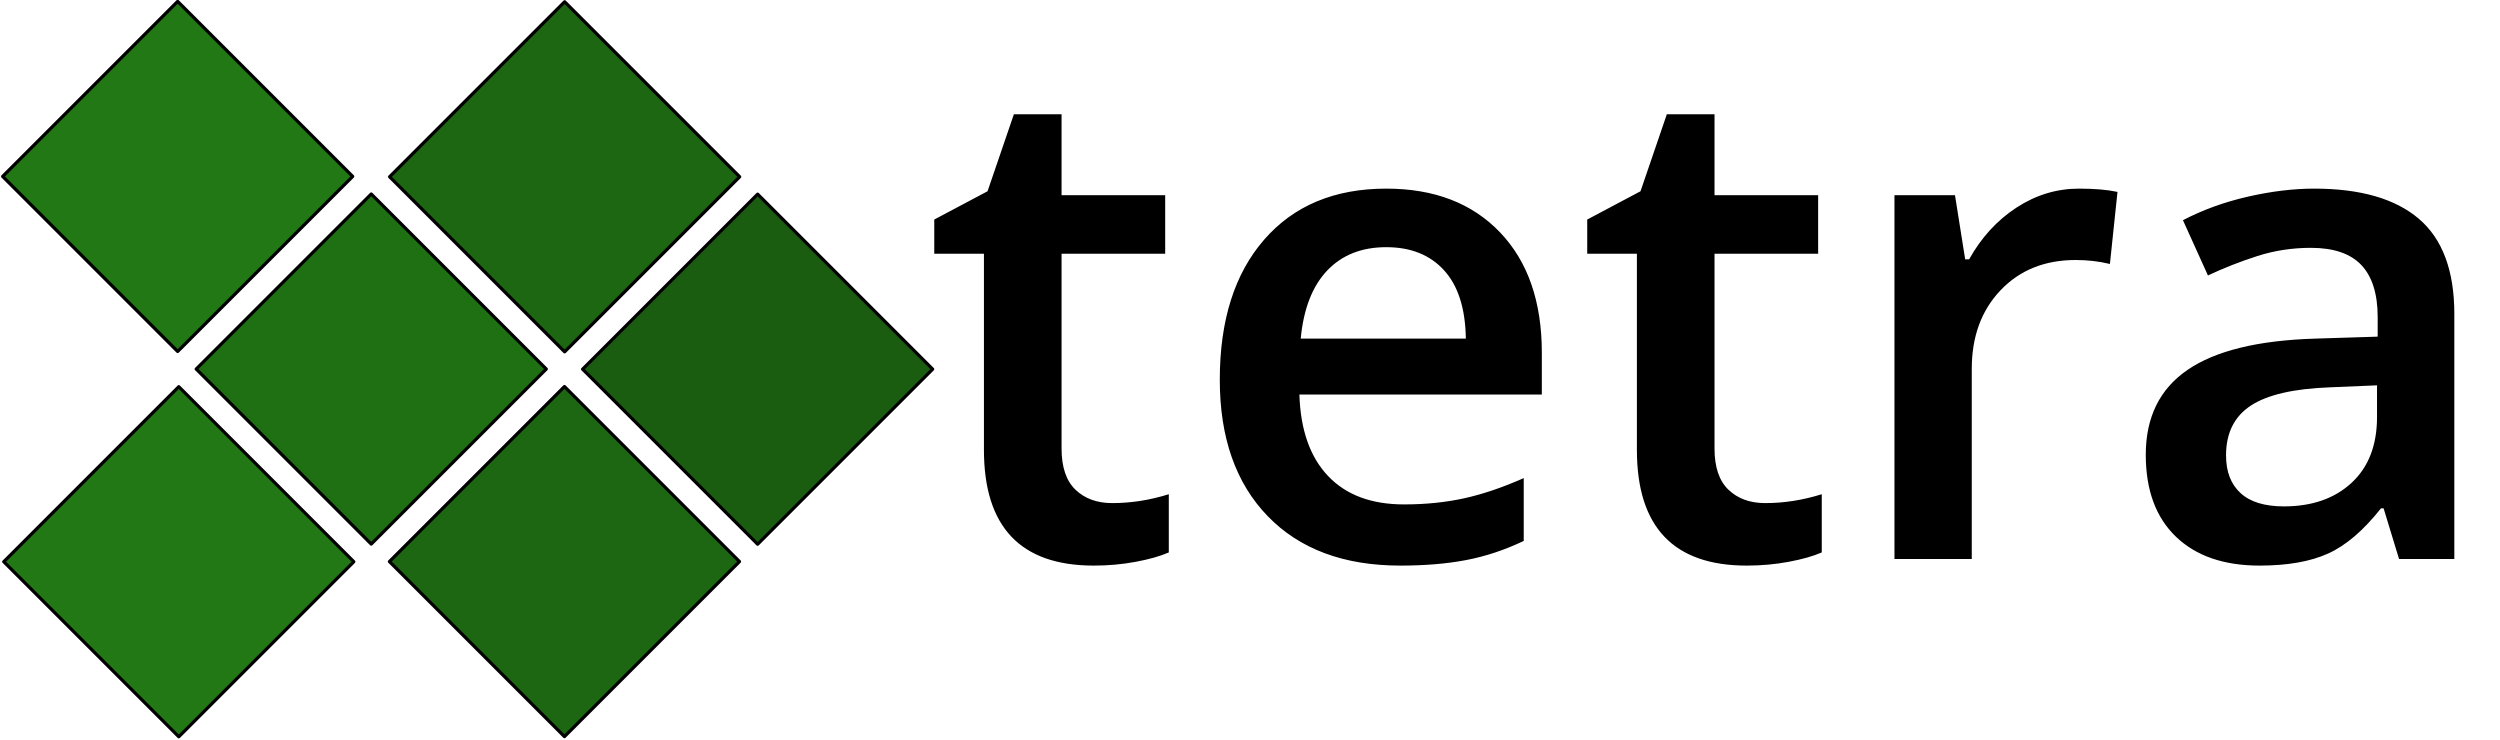
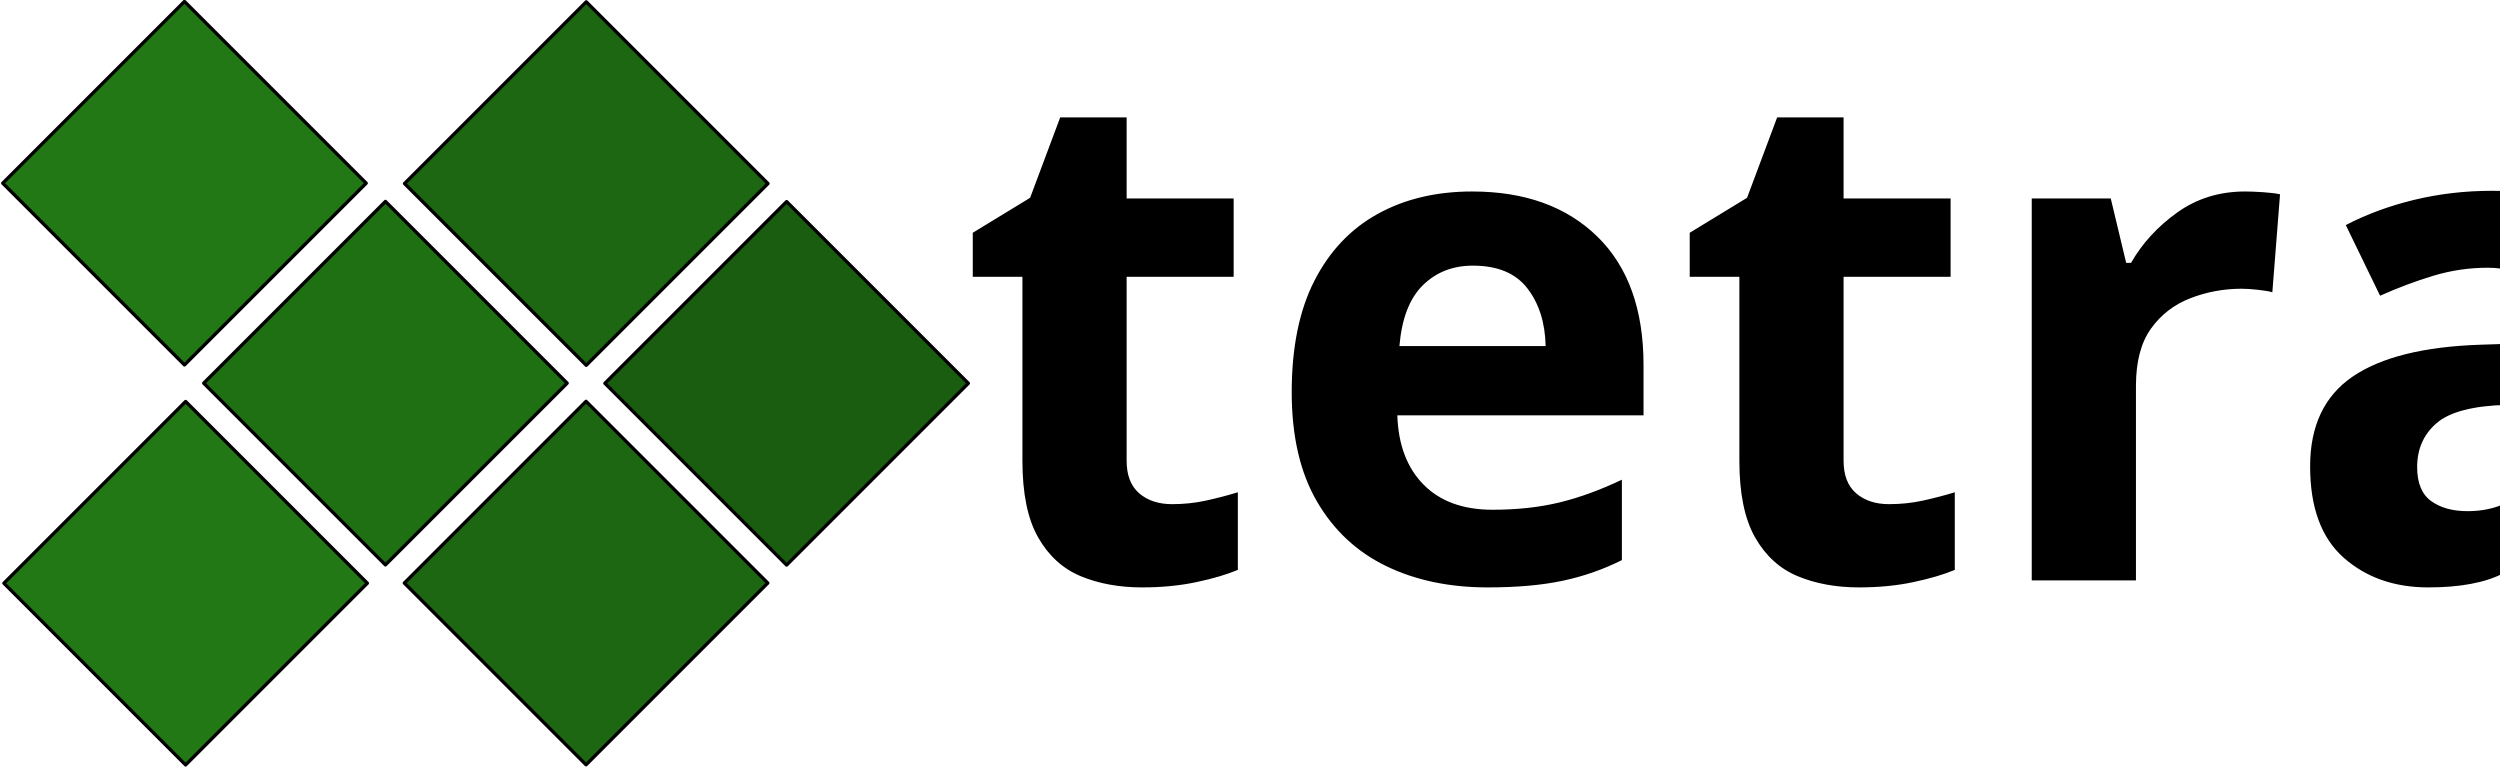
- <svg xmlns="http://www.w3.org/2000/svg" xmlns:ns1="http://www.openswatchbook.org/uri/2009/osb" width="950" height="281" id="svg2" version="1.1">
+ <svg xmlns="http://www.w3.org/2000/svg" xmlns:ns1="http://www.openswatchbook.org/uri/2009/osb" width="915" height="281" id="svg2" version="1.1">
  <defs id="defs4">
    <linearGradient id="linearGradient5219" ns1:paint="solid">
      <stop style="stop-color:#569bb0;stop-opacity:1;" offset="0" id="stop5221" />
    </linearGradient>
  </defs>
  <g id="layer1" transform="translate(0,-771.3622)">
    <g id="g3344" transform="matrix(-1,0,0,1,386.4116,259.9998)">
      <rect transform="matrix(0.7071068,-0.7071068,0.7071068,0.7071068,0,0)" y="483.417" x="-438.161" height="94.06" width="94.06" id="rect3773" style="fill:#1a5d11;fill-opacity:1;fill-rule:evenodd;stroke:#000000;stroke-width:1.225px;stroke-linecap:butt;stroke-linejoin:round;stroke-opacity:1" />
      <rect transform="matrix(0.7071068,-0.7071068,0.7071068,0.7071068,0,0)" y="483.578" x="-334.607" height="94.06" width="94.06" id="rect3773-3" style="fill:#1d6612;fill-opacity:1;fill-rule:evenodd;stroke:#000000;stroke-width:1.225px;stroke-linecap:butt;stroke-linejoin:round;stroke-opacity:1" />
      <rect transform="matrix(0.7071068,-0.7071068,0.7071068,0.7071068,0,0)" y="587.016" x="-437.948" height="94.06" width="94.06" id="rect3773-35" style="fill:#1d6612;fill-opacity:1;fill-rule:evenodd;stroke:#000000;stroke-width:1.225px;stroke-linecap:butt;stroke-linejoin:round;stroke-opacity:1" />
      <rect transform="matrix(0.7071068,-0.7071068,0.7071068,0.7071068,0,0)" y="587.204" x="-334.297" height="94.06" width="94.06" id="rect3773-7" style="fill:#1f6f13;fill-opacity:1;fill-rule:evenodd;stroke:#000000;stroke-width:1.225px;stroke-linecap:butt;stroke-linejoin:round;stroke-opacity:1" />
      <rect transform="matrix(0.7071068,-0.7071068,0.7071068,0.7071068,0,0)" y="587.463" x="-230.531" height="94.06" width="94.06" id="rect3773-8" style="fill:#227814;fill-opacity:1;fill-rule:evenodd;stroke:#000000;stroke-width:1.225px;stroke-linecap:butt;stroke-linejoin:round;stroke-opacity:1" />
      <rect transform="matrix(0.7071068,-0.7071068,0.7071068,0.7071068,0,0)" y="690.689" x="-334.358" height="94.06" width="94.06" id="rect3773-1" style="fill:#227814;fill-opacity:1;fill-rule:evenodd;stroke:#000000;stroke-width:1.225px;stroke-linecap:butt;stroke-linejoin:round;stroke-opacity:1" />
    </g>
-     <text xml:space="preserve" style="font-size:256px;font-style:normal;font-variant:normal;font-weight:600;font-stretch:normal;text-align:start;line-height:125%;letter-spacing:0px;word-spacing:0px;writing-mode:lr-tb;text-anchor:start;fill:#000000;fill-opacity:1;stroke:none;font-family:Open Sans;-inkscape-font-specification:Open Sans Semi-Bold" x="350.143" y="983.791" id="text3349">
+     <text xml:space="preserve" style="font-size:256px;font-style:normal;font-variant:normal;font-weight:600;font-stretch:normal;text-align:start;line-height:125%;letter-spacing:0px;word-spacing:0px;writing-mode:lr-tb;text-anchor:start;fill:#000000;fill-opacity:1;stroke:none;font-family:Fira Sans;-inkscape-font-specification:Fira Sans Semi-Bold" x="350.143" y="983.791" id="text3349">
      <tspan id="tspan3351" x="350.143" y="983.791">tetra</tspan>
    </text>
  </g>
</svg>
